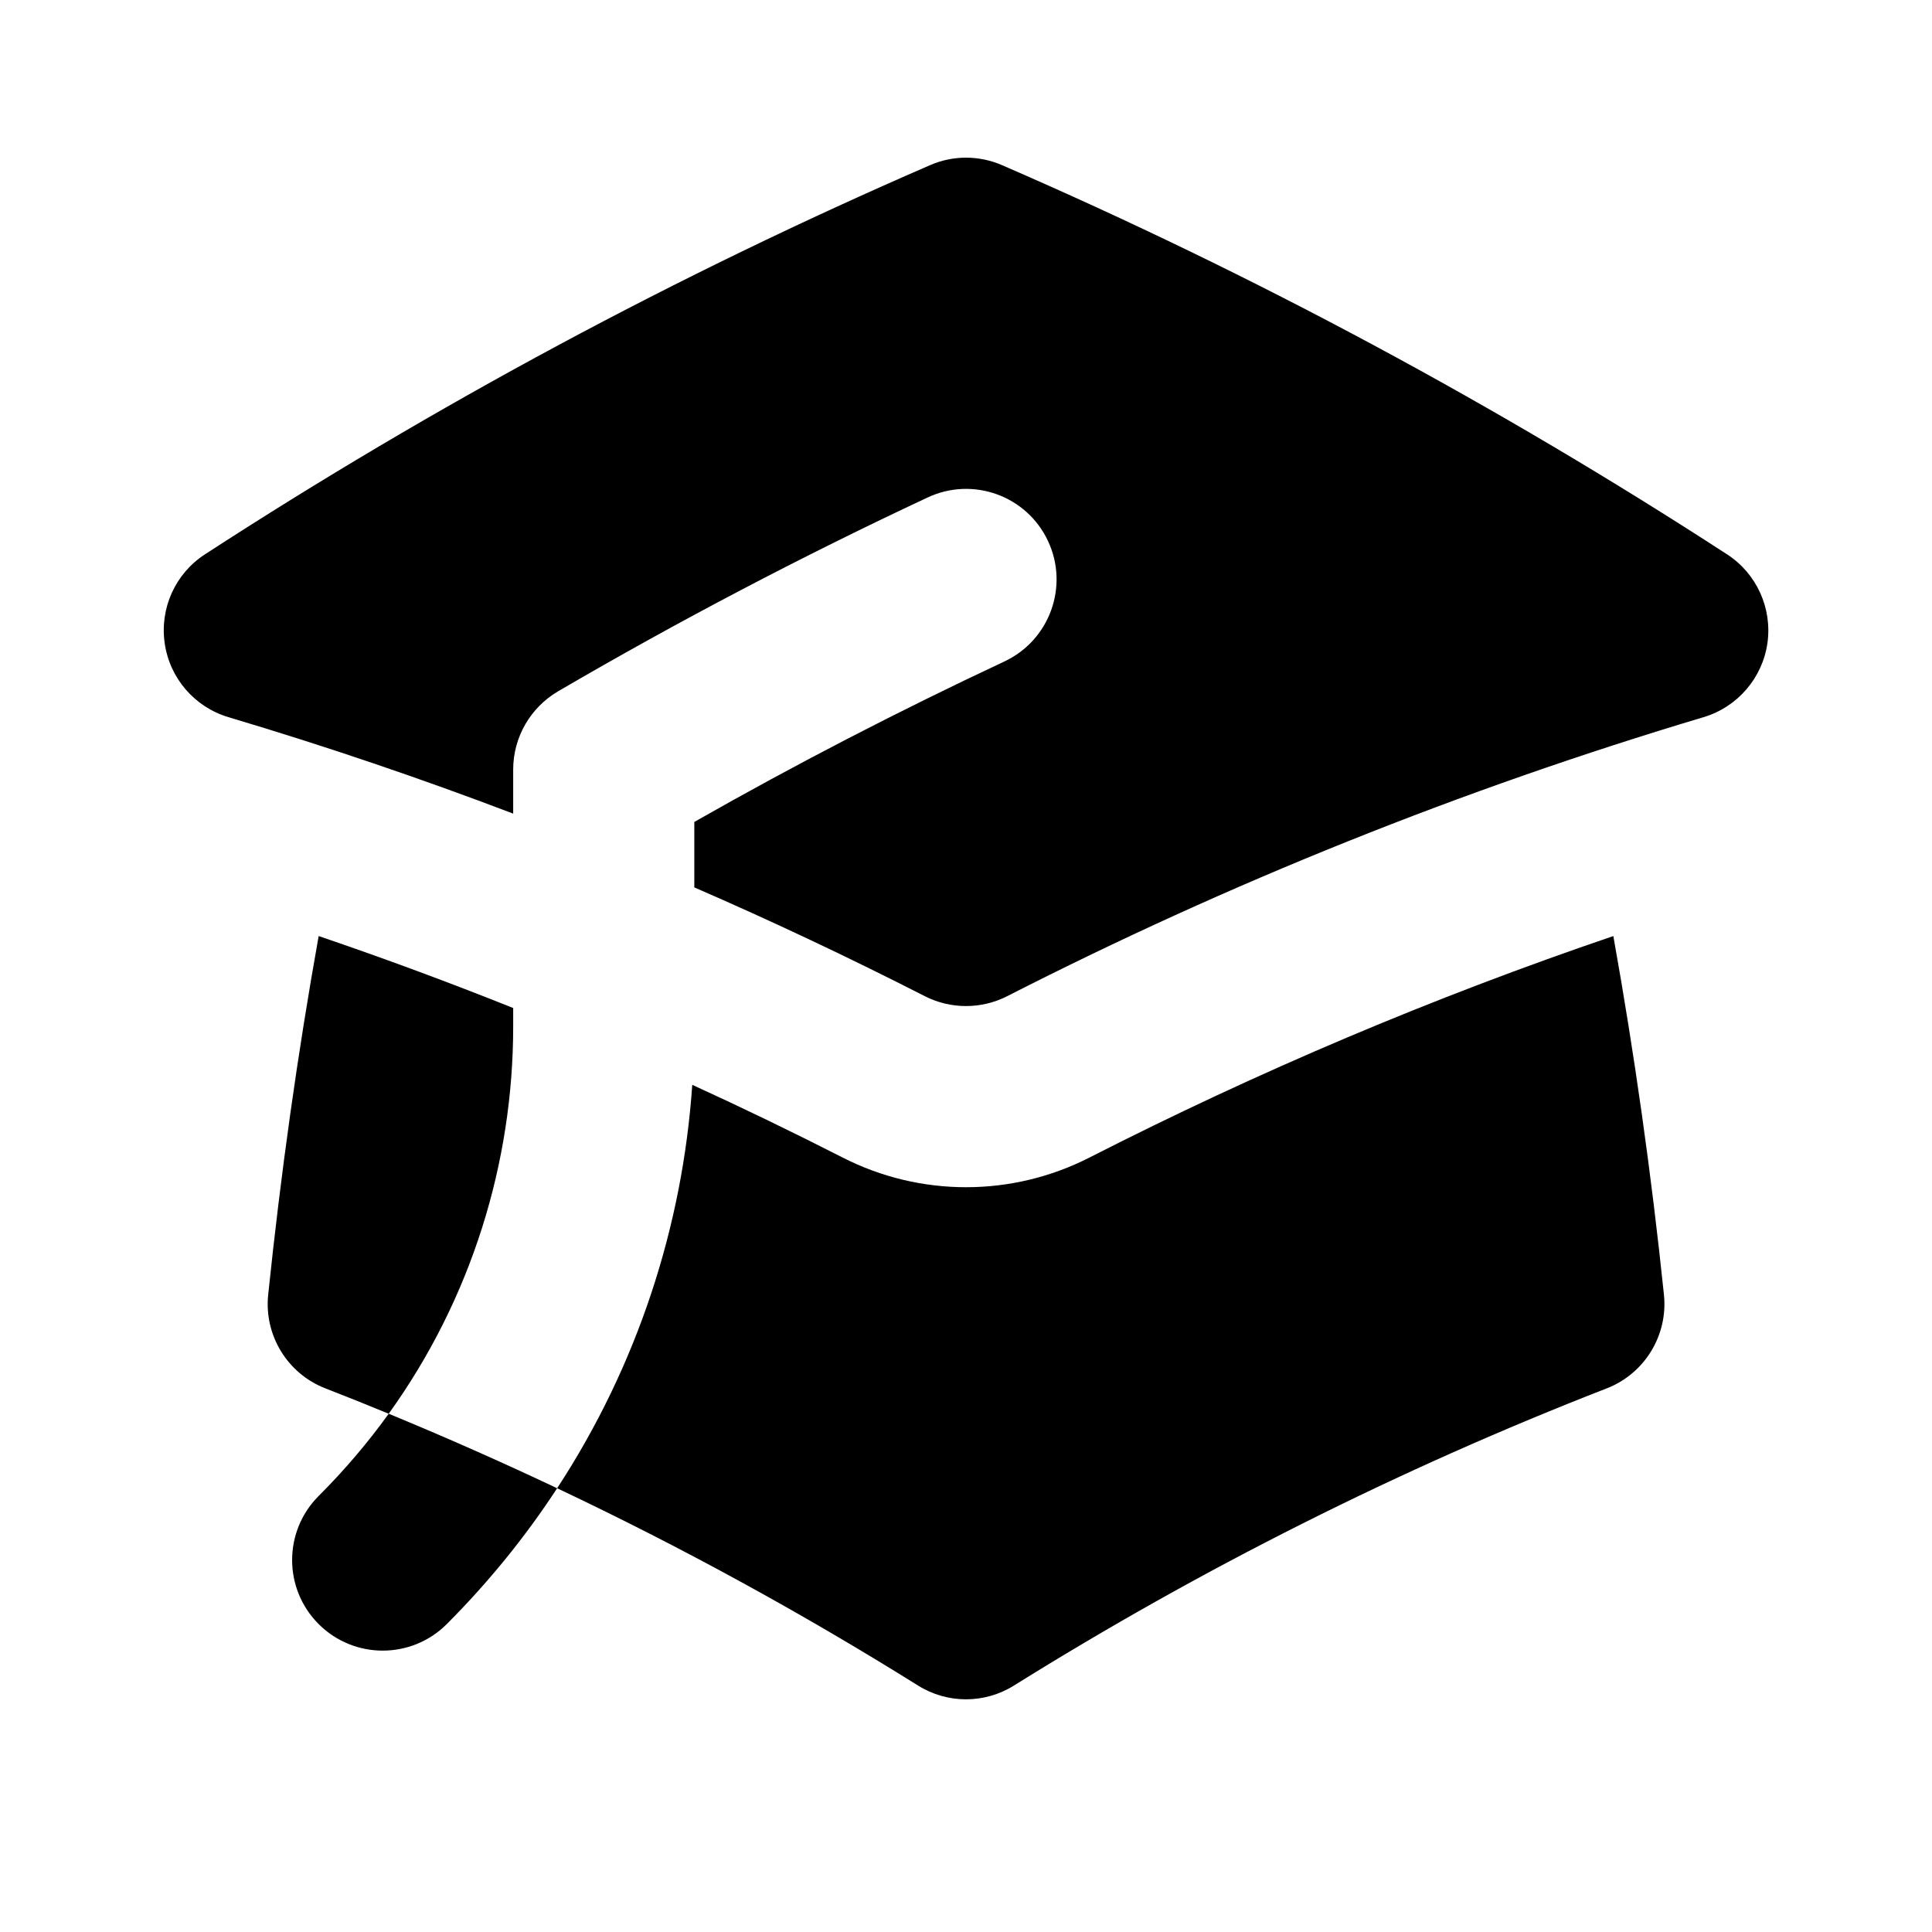
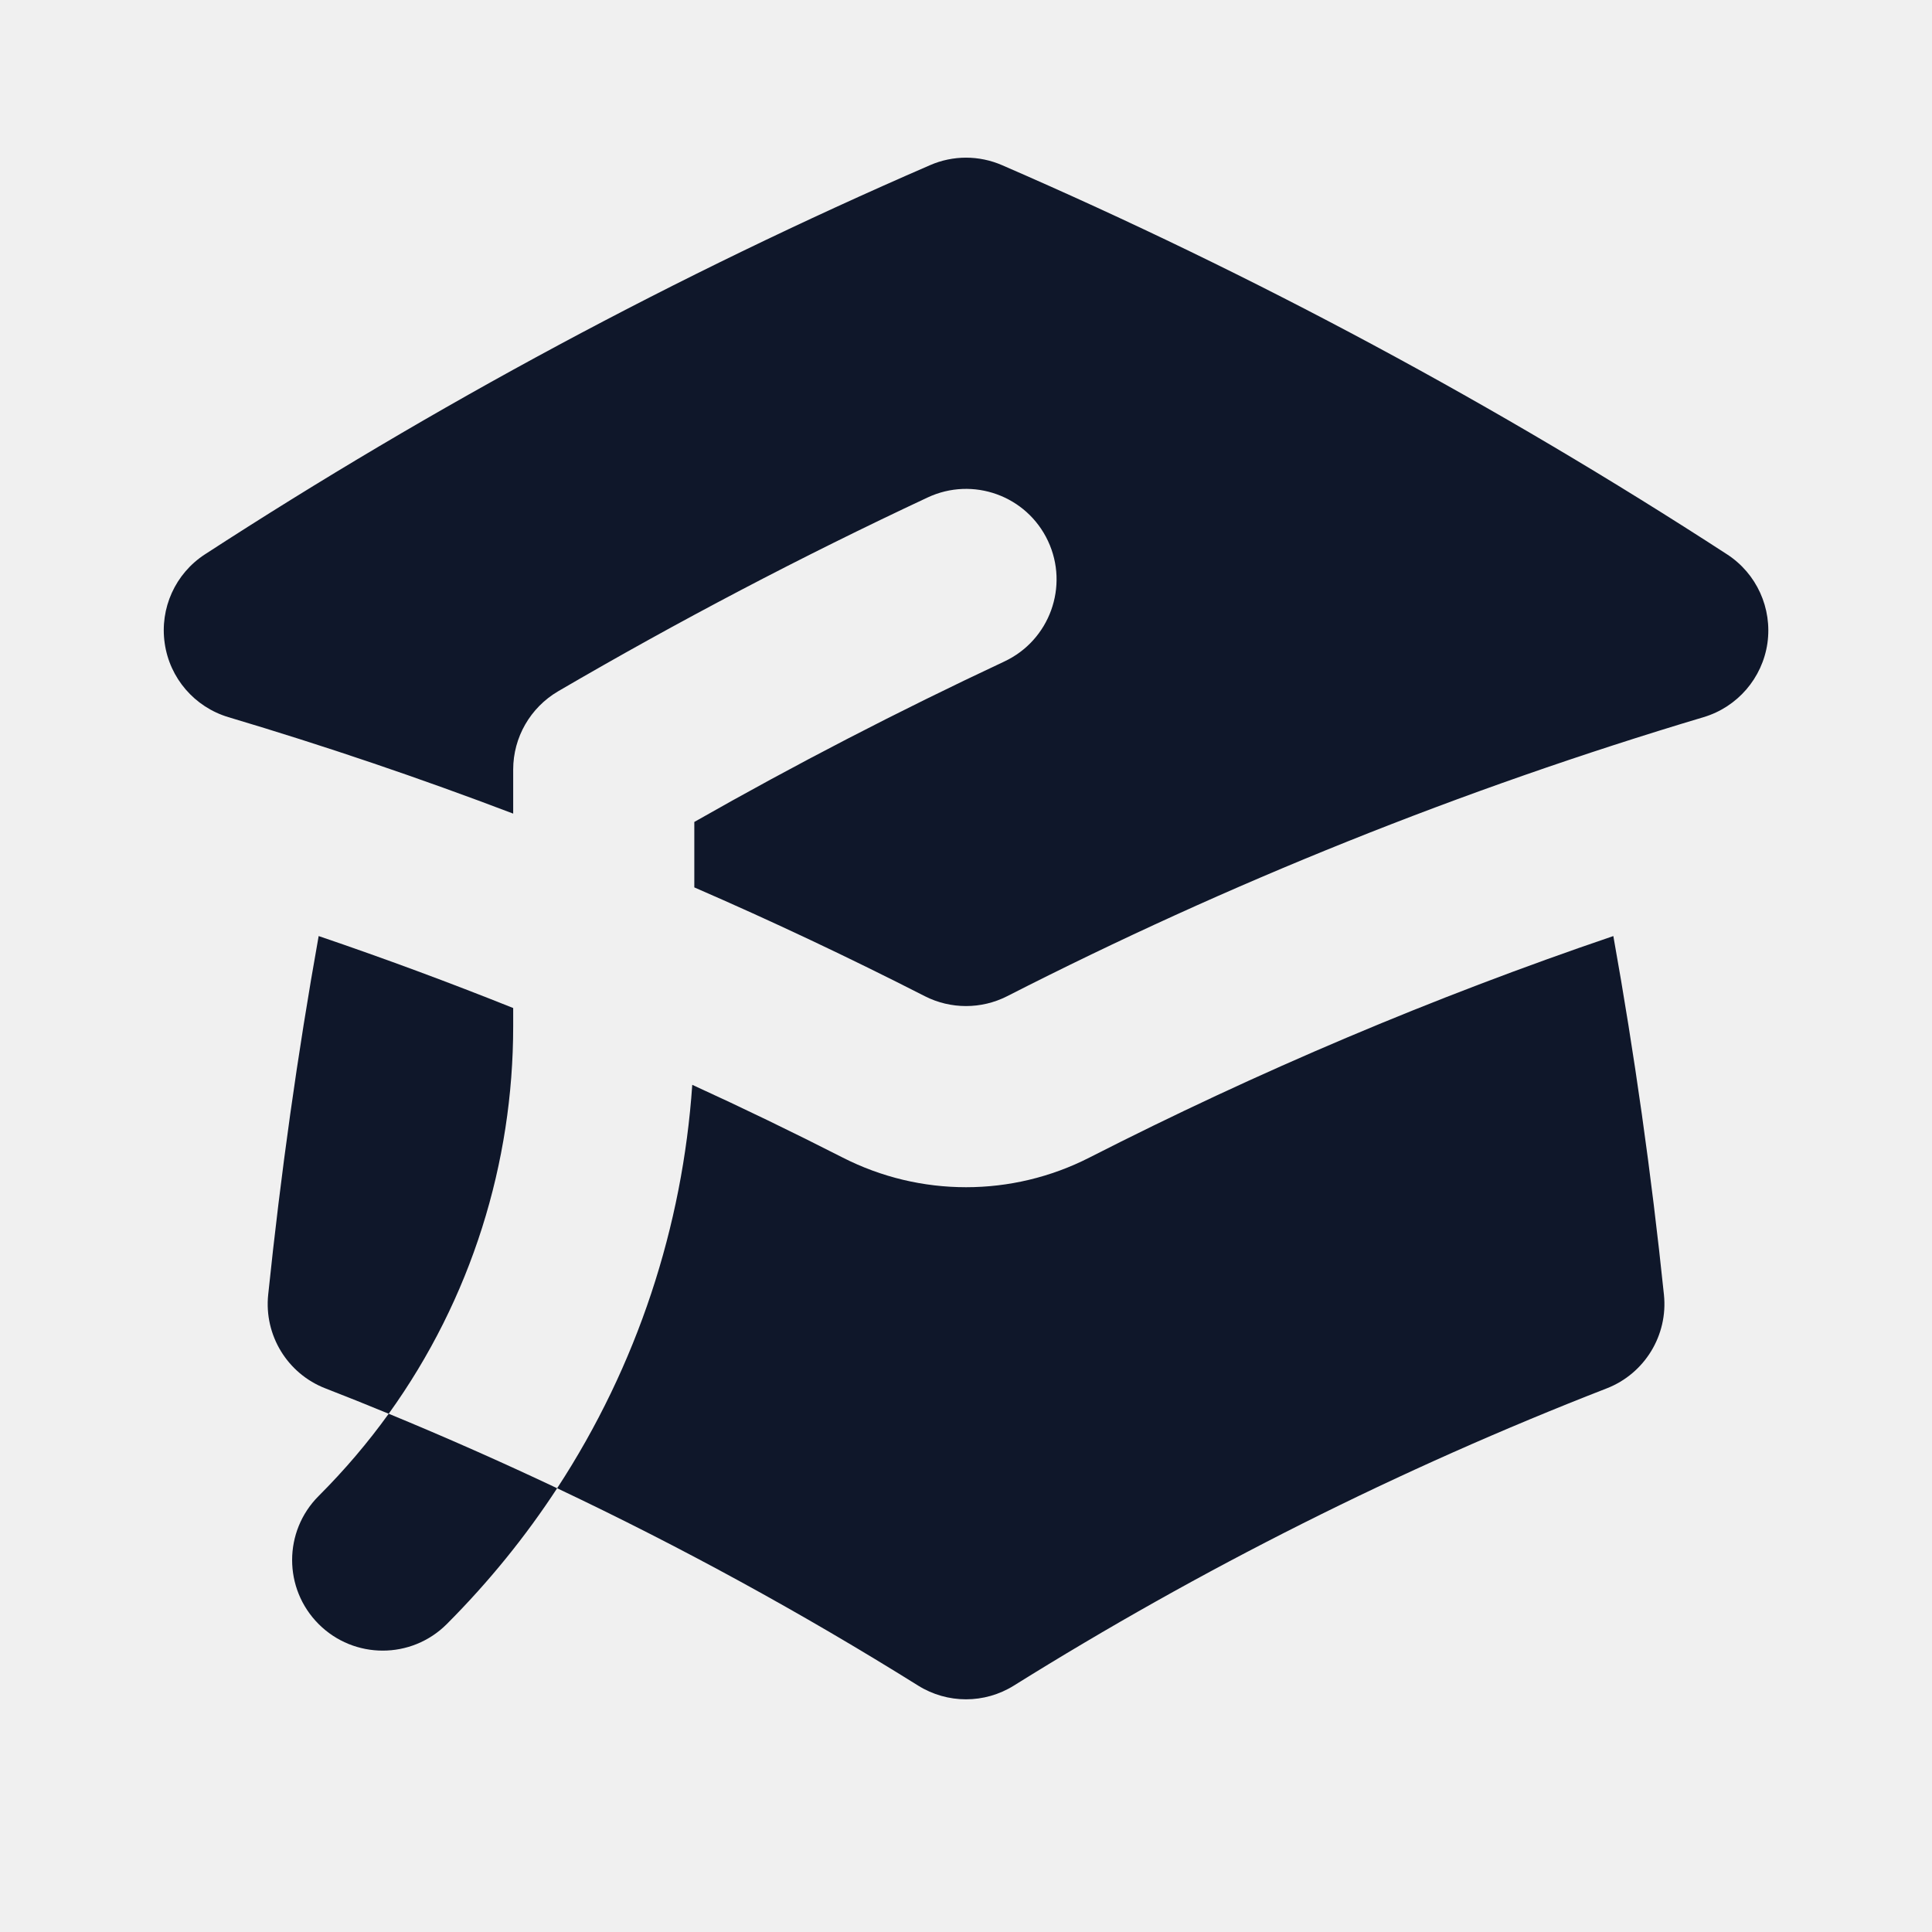
<svg xmlns="http://www.w3.org/2000/svg" width="16" height="16" viewBox="0 0 16 16" fill="none">
-   <rect width="16" height="16" fill="white" />
-   <path d="M7.702 1.368C7.892 1.285 8.108 1.285 8.299 1.368C10.397 2.278 12.404 3.358 14.303 4.591C14.548 4.75 14.678 5.037 14.637 5.327C14.595 5.616 14.389 5.855 14.109 5.939C12.104 6.538 10.175 7.314 8.341 8.25C8.127 8.359 7.873 8.359 7.659 8.25C7.034 7.931 6.397 7.63 5.75 7.349V6.807C6.586 6.331 7.443 5.888 8.318 5.478C8.693 5.302 8.855 4.855 8.679 4.48C8.503 4.105 8.057 3.944 7.682 4.12C6.635 4.61 5.614 5.146 4.622 5.725C4.392 5.86 4.25 6.106 4.25 6.373V6.738C3.477 6.444 2.69 6.177 1.891 5.939C1.611 5.855 1.405 5.616 1.364 5.327C1.322 5.037 1.452 4.75 1.697 4.591C3.596 3.358 5.603 2.278 7.702 1.368Z" fill="black" />
-   <path d="M4.25 8.348C3.72 8.136 3.183 7.937 2.639 7.752C2.464 8.73 2.325 9.721 2.221 10.722C2.186 11.058 2.38 11.376 2.695 11.498C2.87 11.566 3.045 11.636 3.219 11.708C3.047 11.947 2.854 12.174 2.639 12.389C2.346 12.682 2.346 13.157 2.639 13.45C2.932 13.743 3.407 13.743 3.7 13.45C4.049 13.1 4.354 12.723 4.614 12.325C4.155 12.108 3.69 11.902 3.219 11.708C3.906 10.753 4.25 9.627 4.25 8.5V8.348Z" fill="black" />
-   <path d="M7.603 13.959C6.642 13.359 5.645 12.813 4.614 12.325C5.28 11.307 5.653 10.153 5.733 8.984C6.153 9.176 6.568 9.377 6.978 9.586C7.62 9.914 8.381 9.914 9.023 9.586C10.415 8.876 11.864 8.261 13.361 7.752C13.536 8.73 13.676 9.721 13.78 10.722C13.815 11.058 13.62 11.376 13.306 11.498C11.586 12.167 9.944 12.994 8.397 13.959C8.154 14.111 7.846 14.111 7.603 13.959Z" fill="black" />
+   <path d="M7.702 1.368C7.892 1.285 8.108 1.285 8.299 1.368C10.397 2.278 12.404 3.358 14.303 4.591C14.548 4.75 14.678 5.037 14.637 5.327C14.595 5.616 14.389 5.855 14.109 5.939C12.104 6.538 10.175 7.314 8.341 8.25C8.127 8.359 7.873 8.359 7.659 8.25C7.034 7.931 6.397 7.63 5.75 7.349V6.807C6.586 6.331 7.443 5.888 8.318 5.478C8.693 5.302 8.855 4.855 8.679 4.48C8.503 4.105 8.057 3.944 7.682 4.12C6.635 4.61 5.614 5.146 4.622 5.725C4.392 5.86 4.25 6.106 4.25 6.373V6.738C3.477 6.444 2.69 6.177 1.891 5.939C1.611 5.855 1.405 5.616 1.364 5.327C1.322 5.037 1.452 4.75 1.697 4.591C3.596 3.358 5.603 2.278 7.702 1.368Z" fill="#0F172A" />
+   <path d="M4.25 8.348C3.72 8.136 3.183 7.937 2.639 7.752C2.464 8.73 2.325 9.721 2.221 10.722C2.186 11.058 2.38 11.376 2.695 11.498C2.87 11.566 3.045 11.636 3.219 11.708C3.047 11.947 2.854 12.174 2.639 12.389C2.346 12.682 2.346 13.157 2.639 13.45C2.932 13.743 3.407 13.743 3.7 13.45C4.049 13.1 4.354 12.723 4.614 12.325C4.155 12.108 3.69 11.902 3.219 11.708C3.906 10.753 4.25 9.627 4.25 8.5V8.348Z" fill="#0F172A" />
+   <path d="M7.603 13.959C6.642 13.359 5.645 12.813 4.614 12.325C5.28 11.307 5.653 10.153 5.733 8.984C6.153 9.176 6.568 9.377 6.978 9.586C7.62 9.914 8.381 9.914 9.023 9.586C10.415 8.876 11.864 8.261 13.361 7.752C13.536 8.73 13.676 9.721 13.78 10.722C13.815 11.058 13.62 11.376 13.306 11.498C11.586 12.167 9.944 12.994 8.397 13.959C8.154 14.111 7.846 14.111 7.603 13.959Z" fill="#0F172A" />
</svg>
